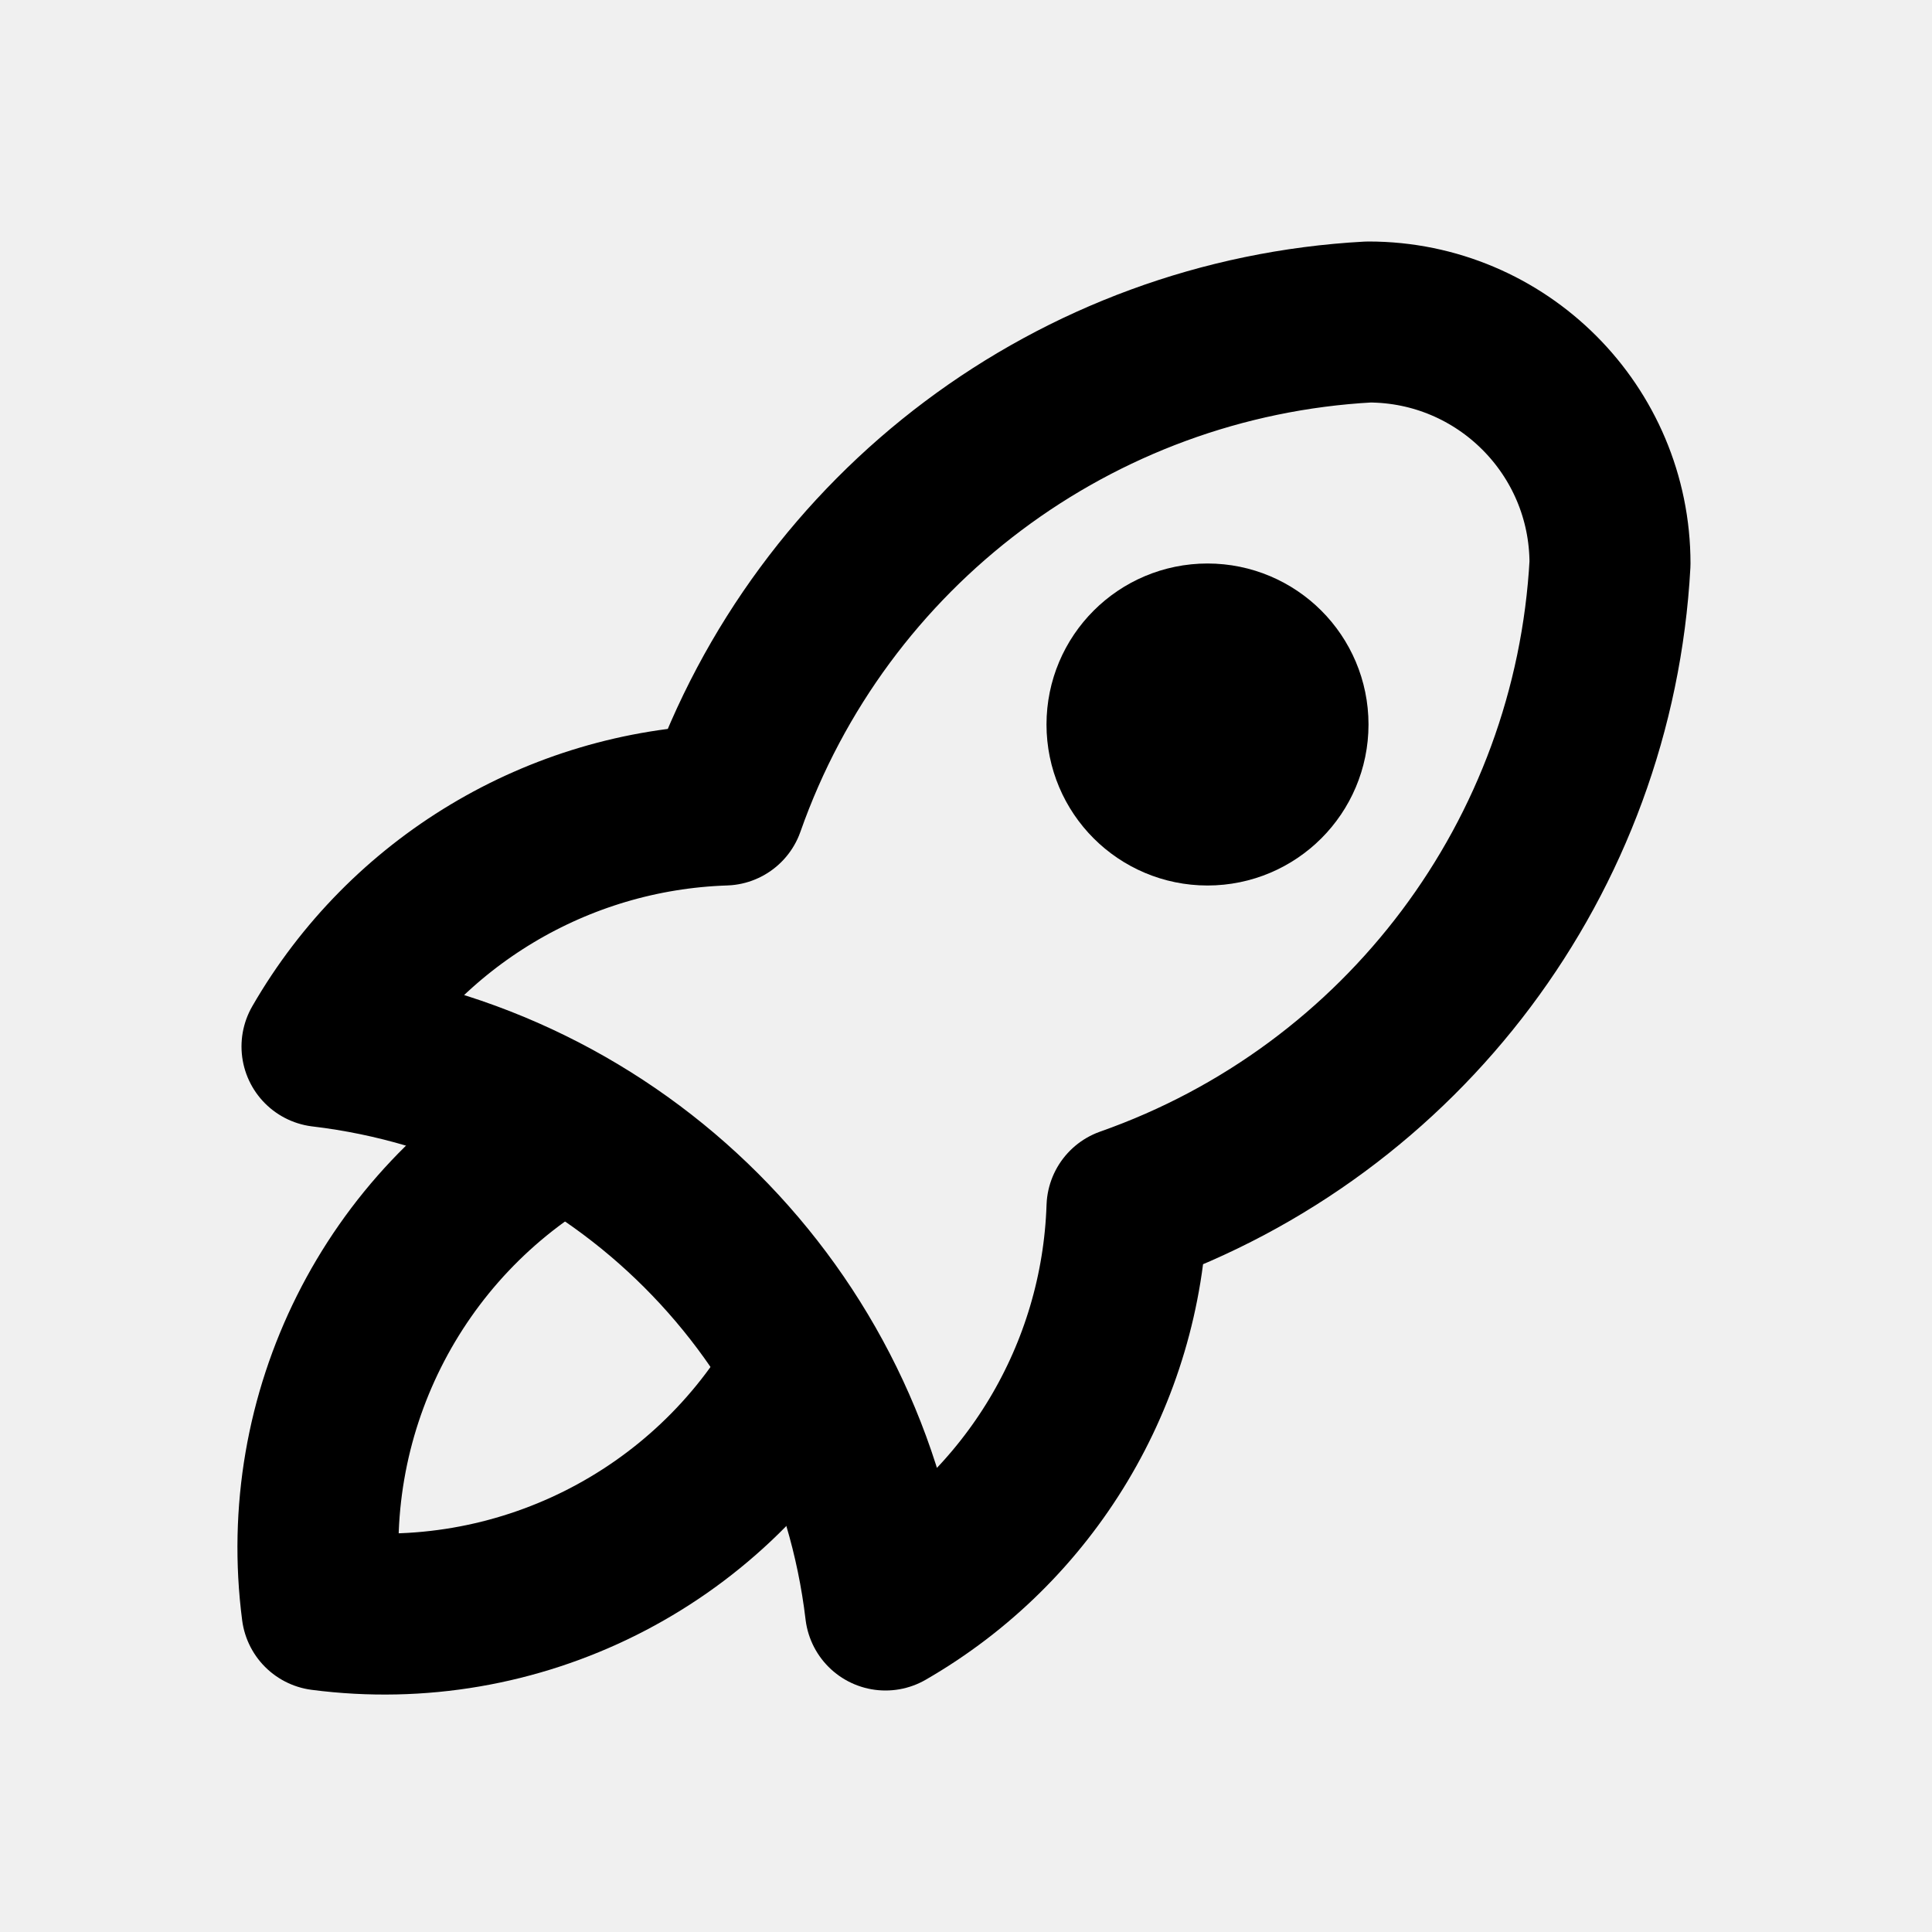
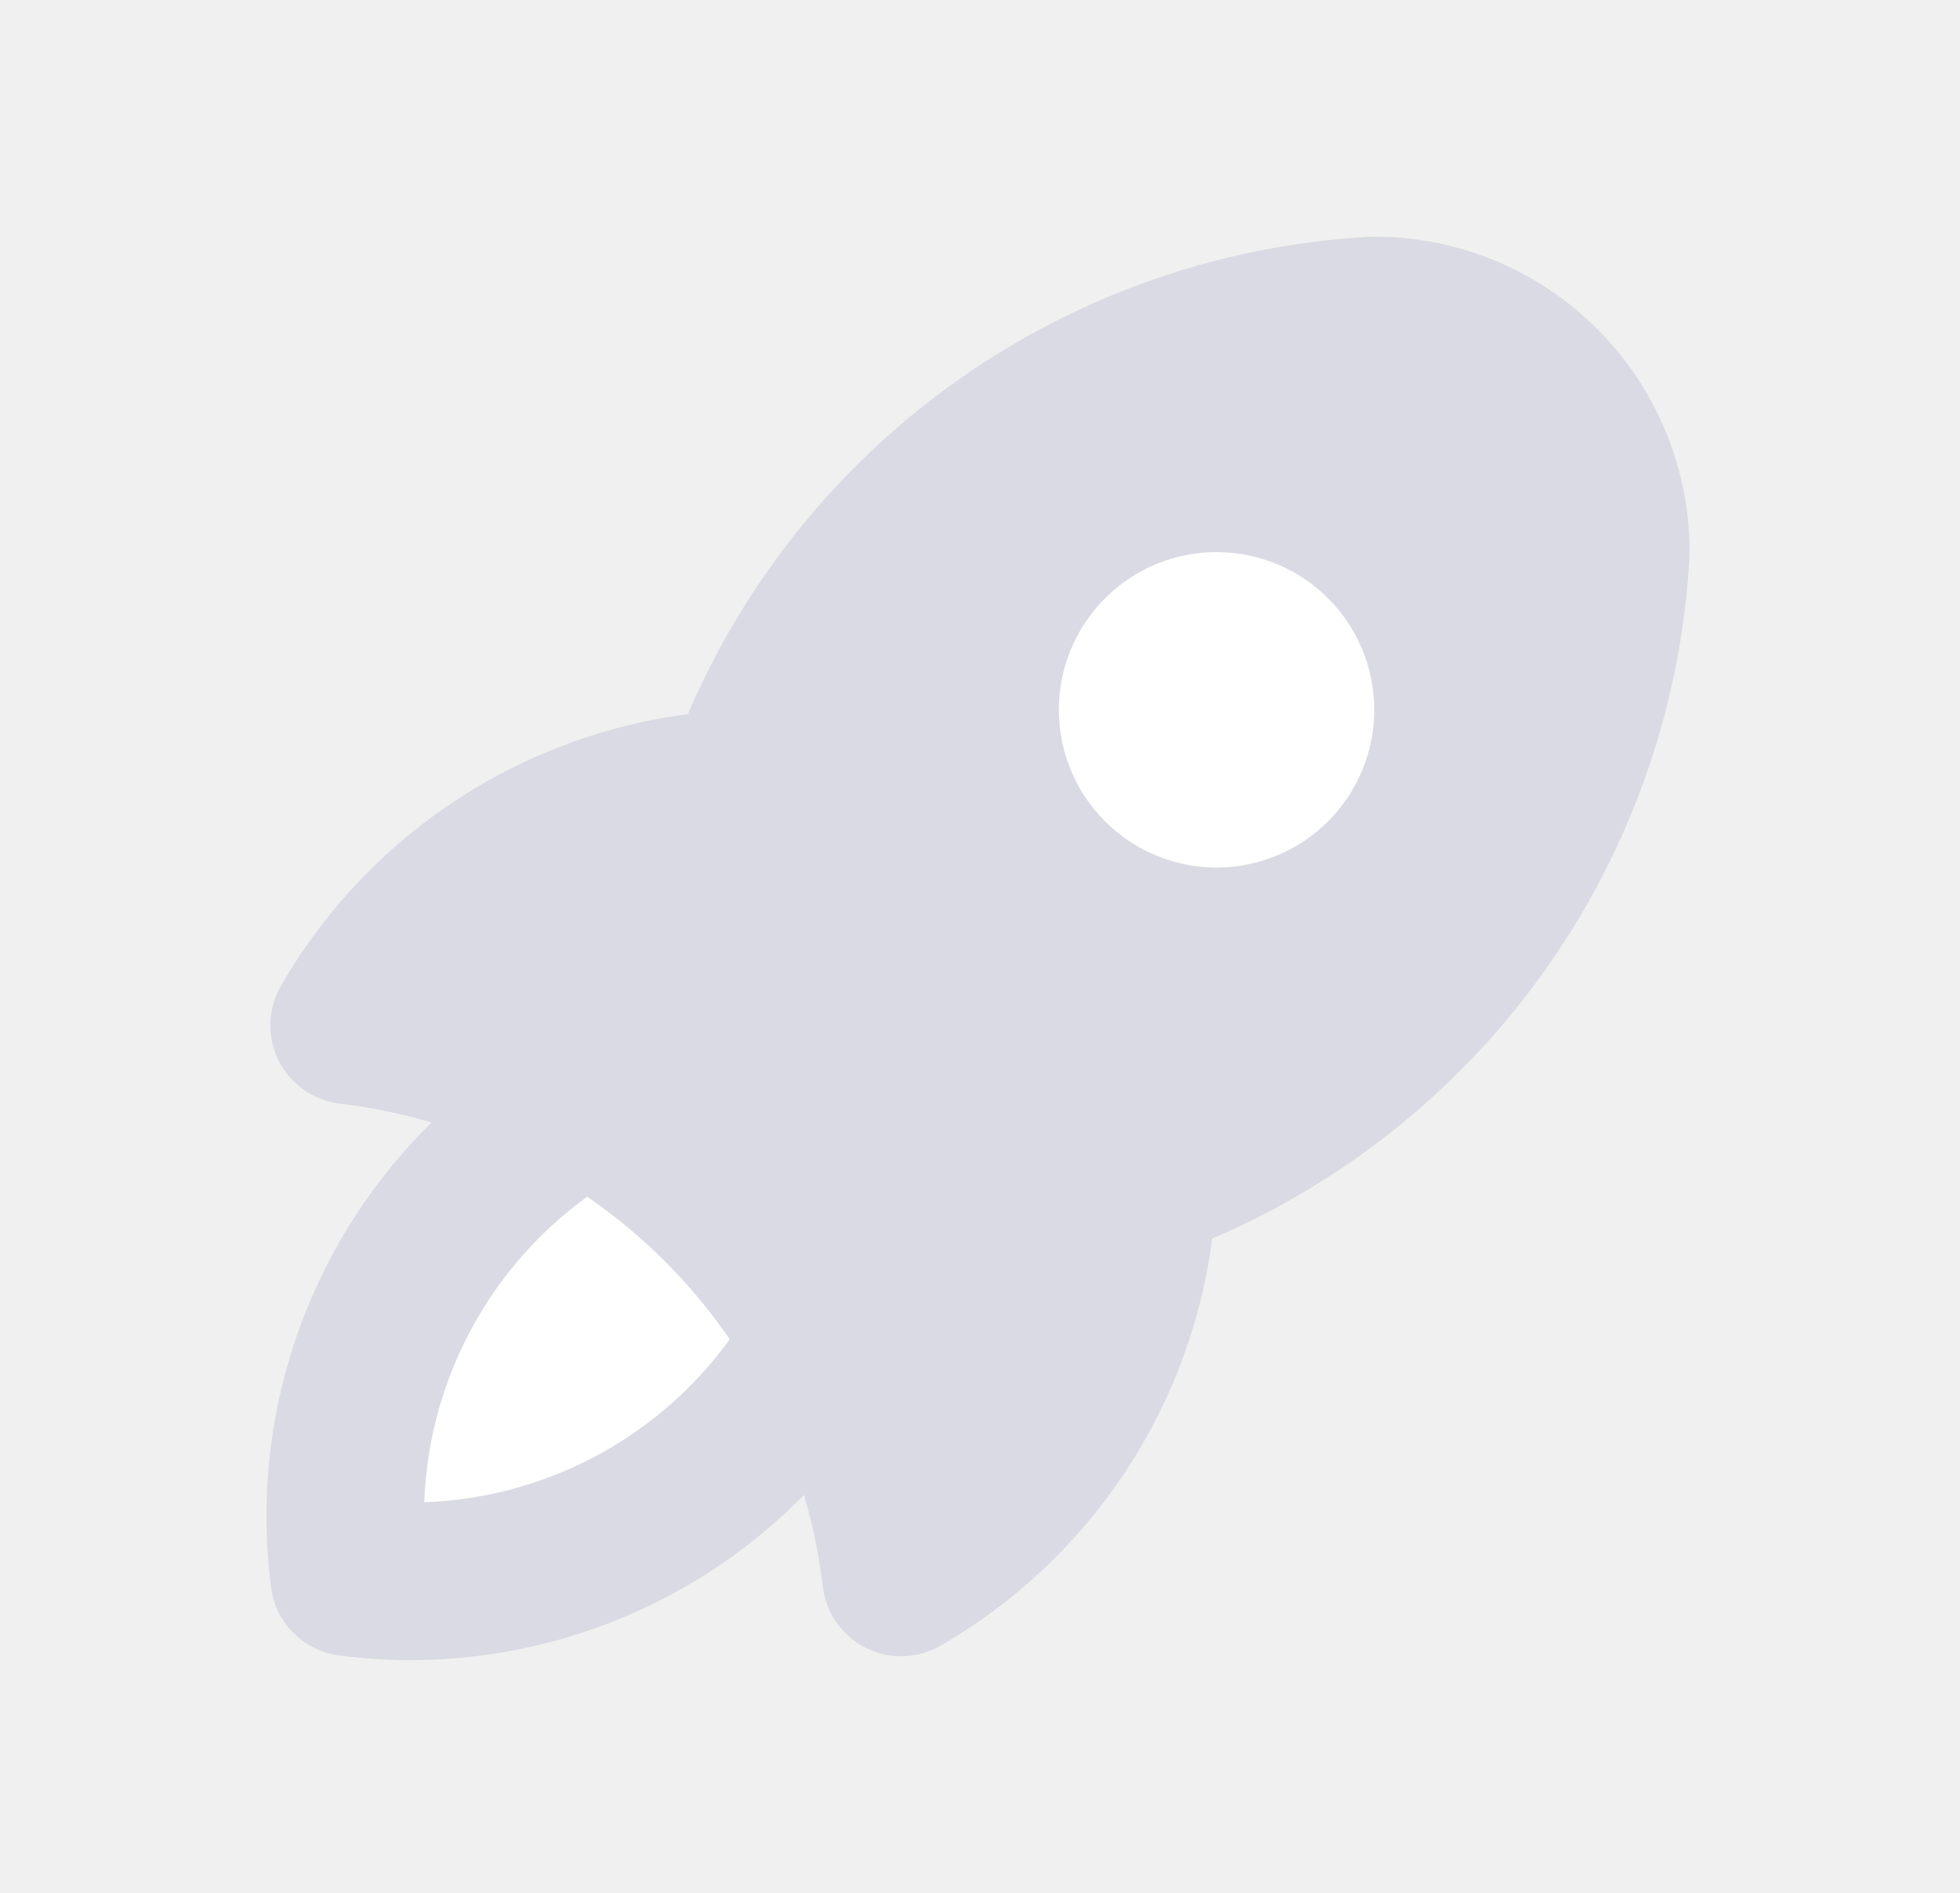
- <svg xmlns="http://www.w3.org/2000/svg" class="icon icon-tabler icon-tabler-rocket" width="24" height="24" viewBox="0 0 24 24" stroke-width="2" stroke="currentColor" fill="none" stroke-linecap="round" stroke-linejoin="round">
-   <path stroke="none" d="M0 0h24v24H0z" fill="none" />
-   <path d="M4 13a8 8 0 0 1 7 7a6 6 0 0 0 3 -5a9 9 0 0 0 6 -8a3 3 0 0 0 -3 -3a9 9 0 0 0 -8 6a6 6 0 0 0 -5 3" />
-   <path d="M7 14a6 6 0 0 0 -3 6a6 6 0 0 0 6 -3" />
-   <path d="M15 9m-1 0a1 1 0 1 0 2 0a1 1 0 1 0 -2 0" />
+ <svg xmlns="http://www.w3.org/2000/svg" width="29" height="28" viewBox="0 0 29 28" fill="none">
+   <path d="M8.667 16.333C7.452 17.019 6.471 18.051 5.847 19.299C5.223 20.546 4.986 21.951 5.167 23.333C6.549 23.514 7.954 23.277 9.201 22.653C10.449 22.029 11.481 21.048 12.167 19.833C11.156 17.808 10.444 16.945 8.667 16.333Z" fill="white" stroke="white" stroke-width="2.333" stroke-linecap="round" stroke-linejoin="round" />
+   <path fill-rule="evenodd" clip-rule="evenodd" d="M5.167 15.167C7.247 15.414 9.183 16.354 10.665 17.835C12.146 19.317 13.086 21.253 13.333 23.333C14.364 22.739 15.227 21.891 15.839 20.87C16.452 19.85 16.794 18.69 16.833 17.5C18.792 16.811 20.503 15.556 21.749 13.895C22.995 12.234 23.72 10.24 23.833 8.167C23.833 7.238 23.465 6.348 22.808 5.692C22.152 5.035 21.262 4.667 20.333 4.667C18.26 4.78 16.266 5.505 14.605 6.751C12.944 7.997 11.689 9.708 11 11.667C9.81 11.706 8.65 12.048 7.629 12.661C6.609 13.273 5.761 14.136 5.167 15.167ZM17.175 11.325C16.956 11.106 16.833 10.809 16.833 10.5C16.833 10.191 16.956 9.894 17.175 9.675C17.394 9.456 17.691 9.333 18 9.333C18.309 9.333 18.606 9.456 18.825 9.675C19.044 9.894 19.167 10.191 19.167 10.5C19.167 10.809 19.044 11.106 18.825 11.325C18.606 11.544 18.309 11.667 18 11.667C17.691 11.667 17.394 11.544 17.175 11.325Z" fill="#D9DAE3" />
+   <path d="M8.667 16.333C7.452 17.019 6.471 18.051 5.847 19.299C5.223 20.546 4.986 21.951 5.167 23.333C6.549 23.514 7.954 23.277 9.201 22.653C10.449 22.029 11.481 21.048 12.167 19.833M5.167 15.167C7.247 15.414 9.183 16.354 10.665 17.835C12.146 19.317 13.086 21.253 13.333 23.333C14.364 22.739 15.227 21.891 15.839 20.87C16.452 19.85 16.794 18.69 16.833 17.5C18.792 16.811 20.503 15.556 21.749 13.895C22.995 12.234 23.72 10.24 23.833 8.167C23.833 7.238 23.465 6.348 22.808 5.692C22.152 5.035 21.262 4.667 20.333 4.667C18.26 4.78 16.266 5.505 14.605 6.751C12.944 7.997 11.689 9.708 11 11.667C9.81 11.706 8.65 12.048 7.629 12.661C6.609 13.273 5.761 14.136 5.167 15.167ZM16.833 10.5C16.833 10.809 16.956 11.106 17.175 11.325C17.394 11.544 17.691 11.667 18 11.667C18.309 11.667 18.606 11.544 18.825 11.325C19.044 11.106 19.167 10.809 19.167 10.5C19.167 10.191 19.044 9.894 18.825 9.675C18.606 9.456 18.309 9.333 18 9.333C17.691 9.333 17.394 9.456 17.175 9.675C16.956 9.894 16.833 10.191 16.833 10.5Z" stroke="#D9DAE3" stroke-width="2.333" stroke-linecap="round" stroke-linejoin="round" />
+   <path d="M17.175 11.325C16.956 11.106 16.833 10.809 16.833 10.5C16.833 10.191 16.956 9.894 17.175 9.675C17.394 9.456 17.691 9.333 18 9.333C18.309 9.333 18.606 9.456 18.825 9.675C19.044 9.894 19.167 10.191 19.167 10.5C19.167 10.809 19.044 11.106 18.825 11.325C18.606 11.544 18.309 11.667 18 11.667C17.691 11.667 17.394 11.544 17.175 11.325Z" stroke="white" stroke-width="2.333" stroke-linecap="round" stroke-linejoin="round" />
</svg>
